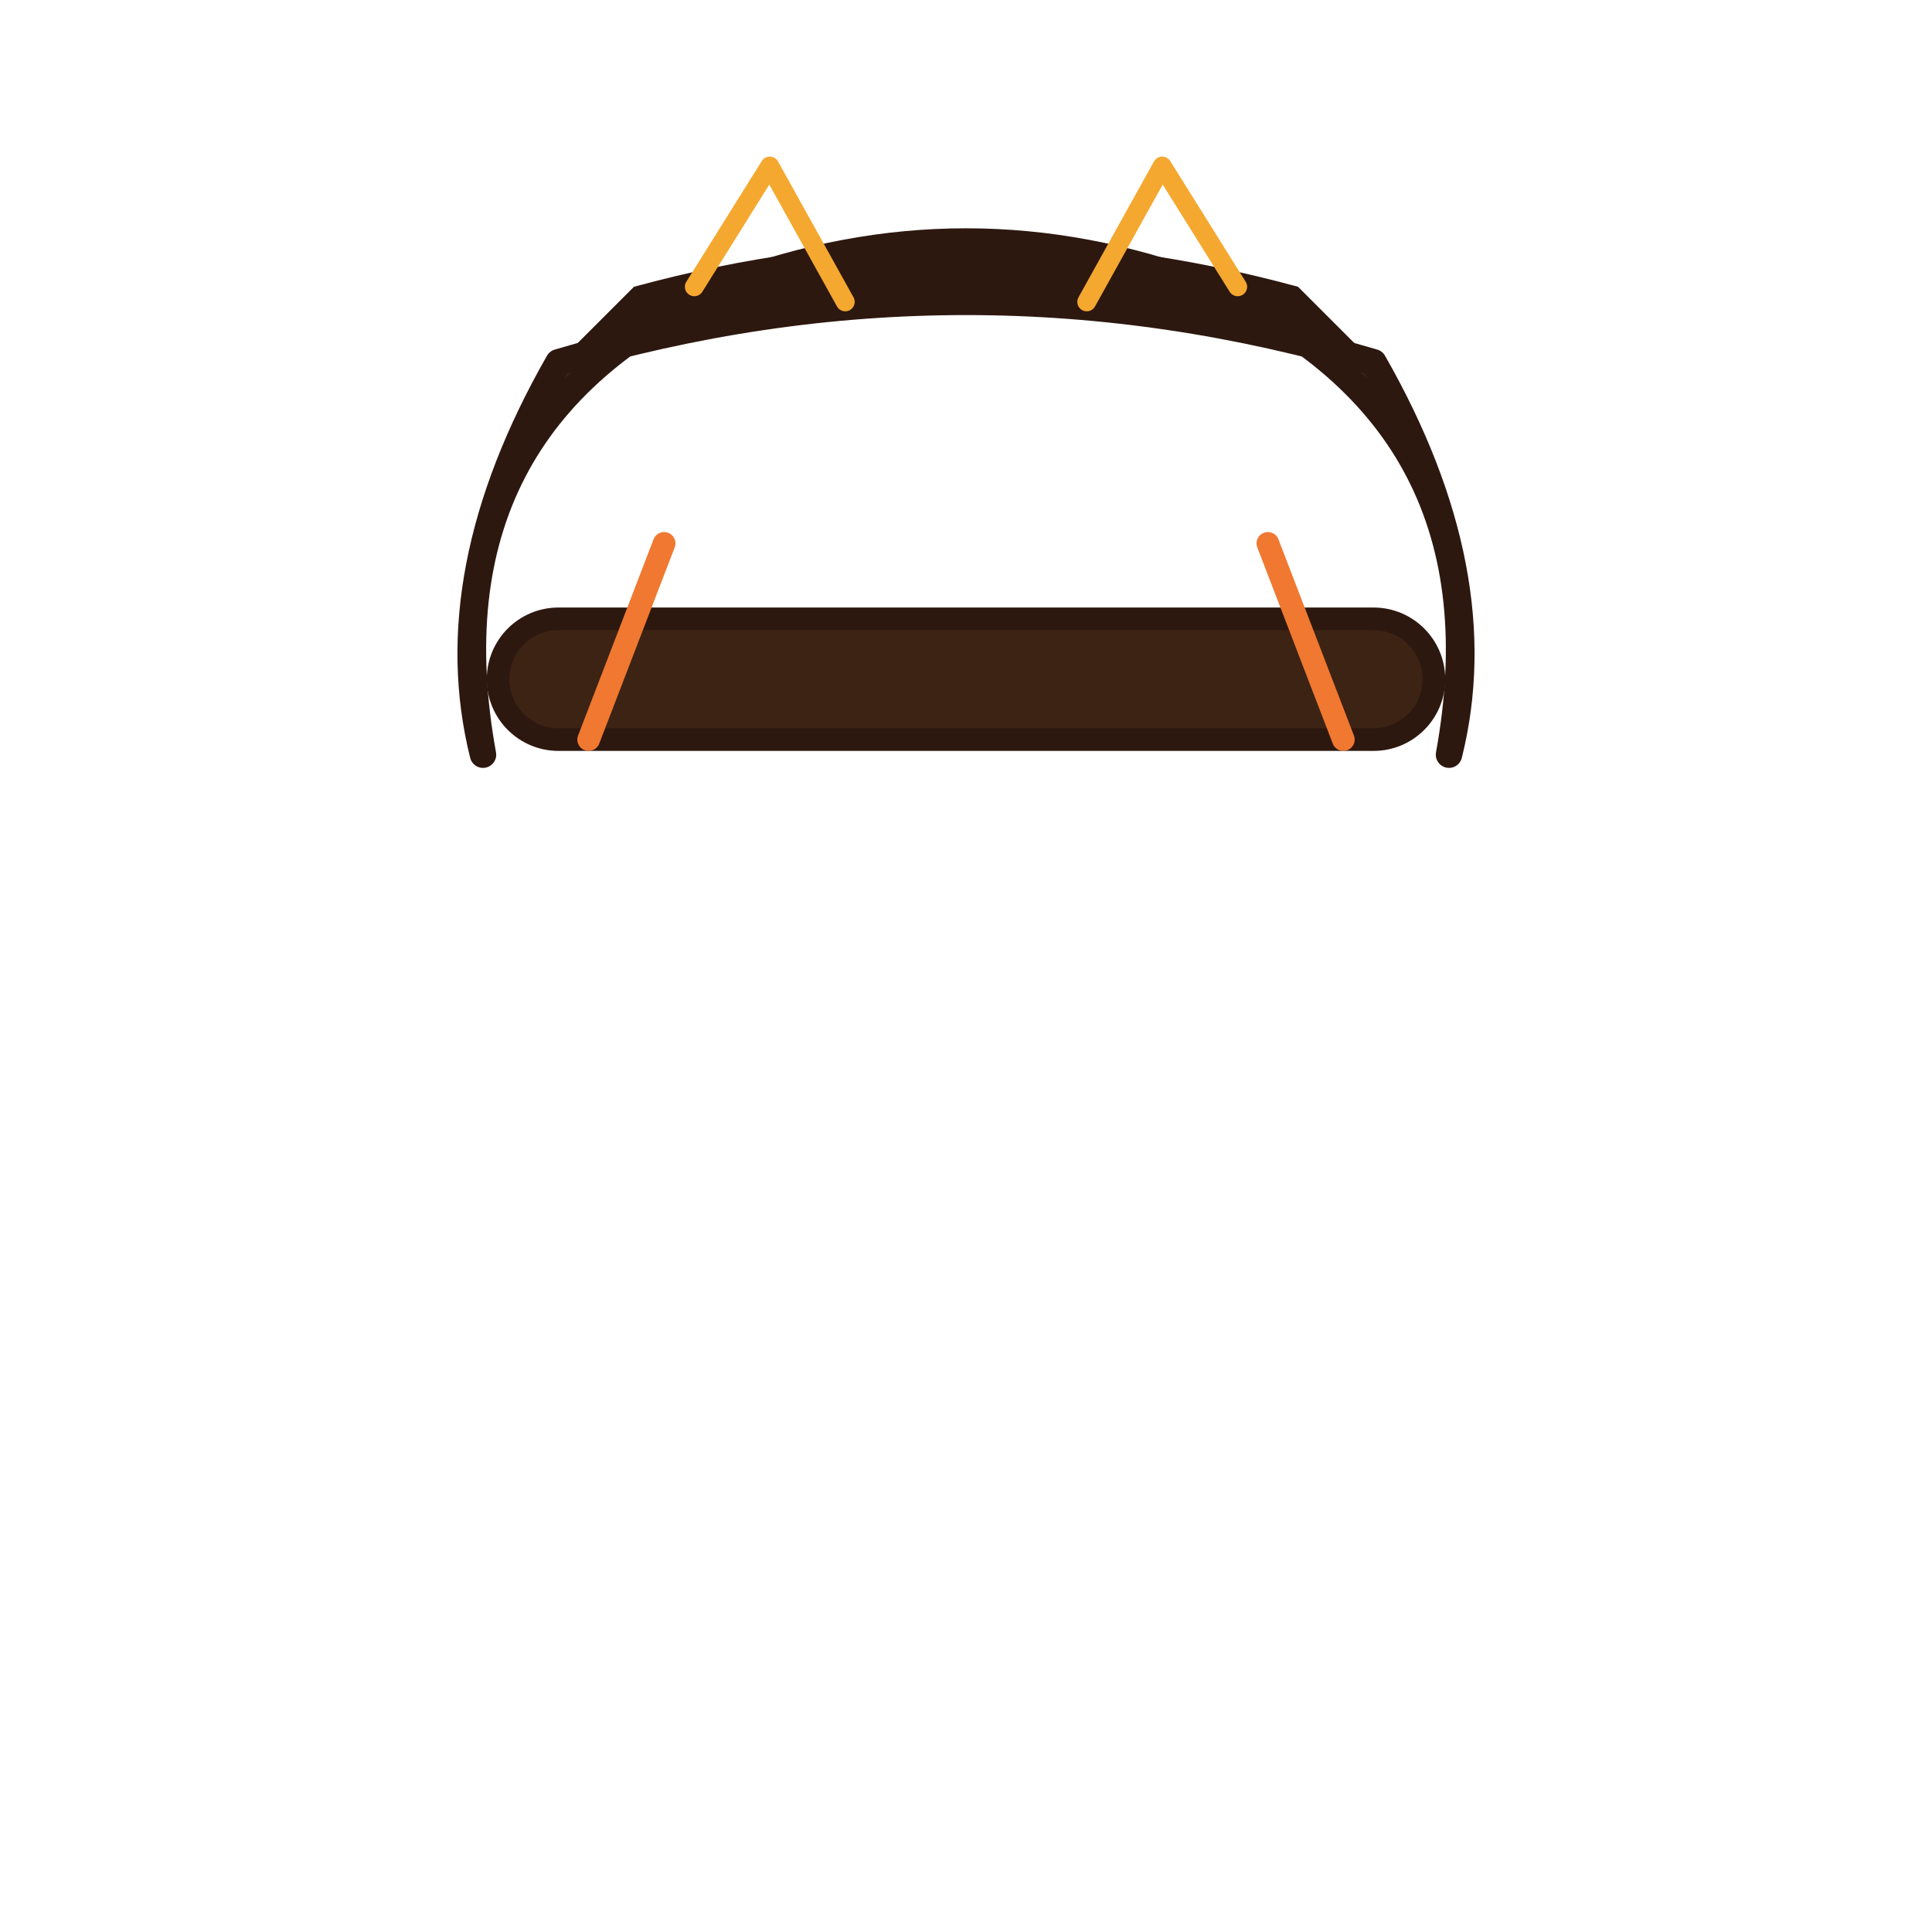
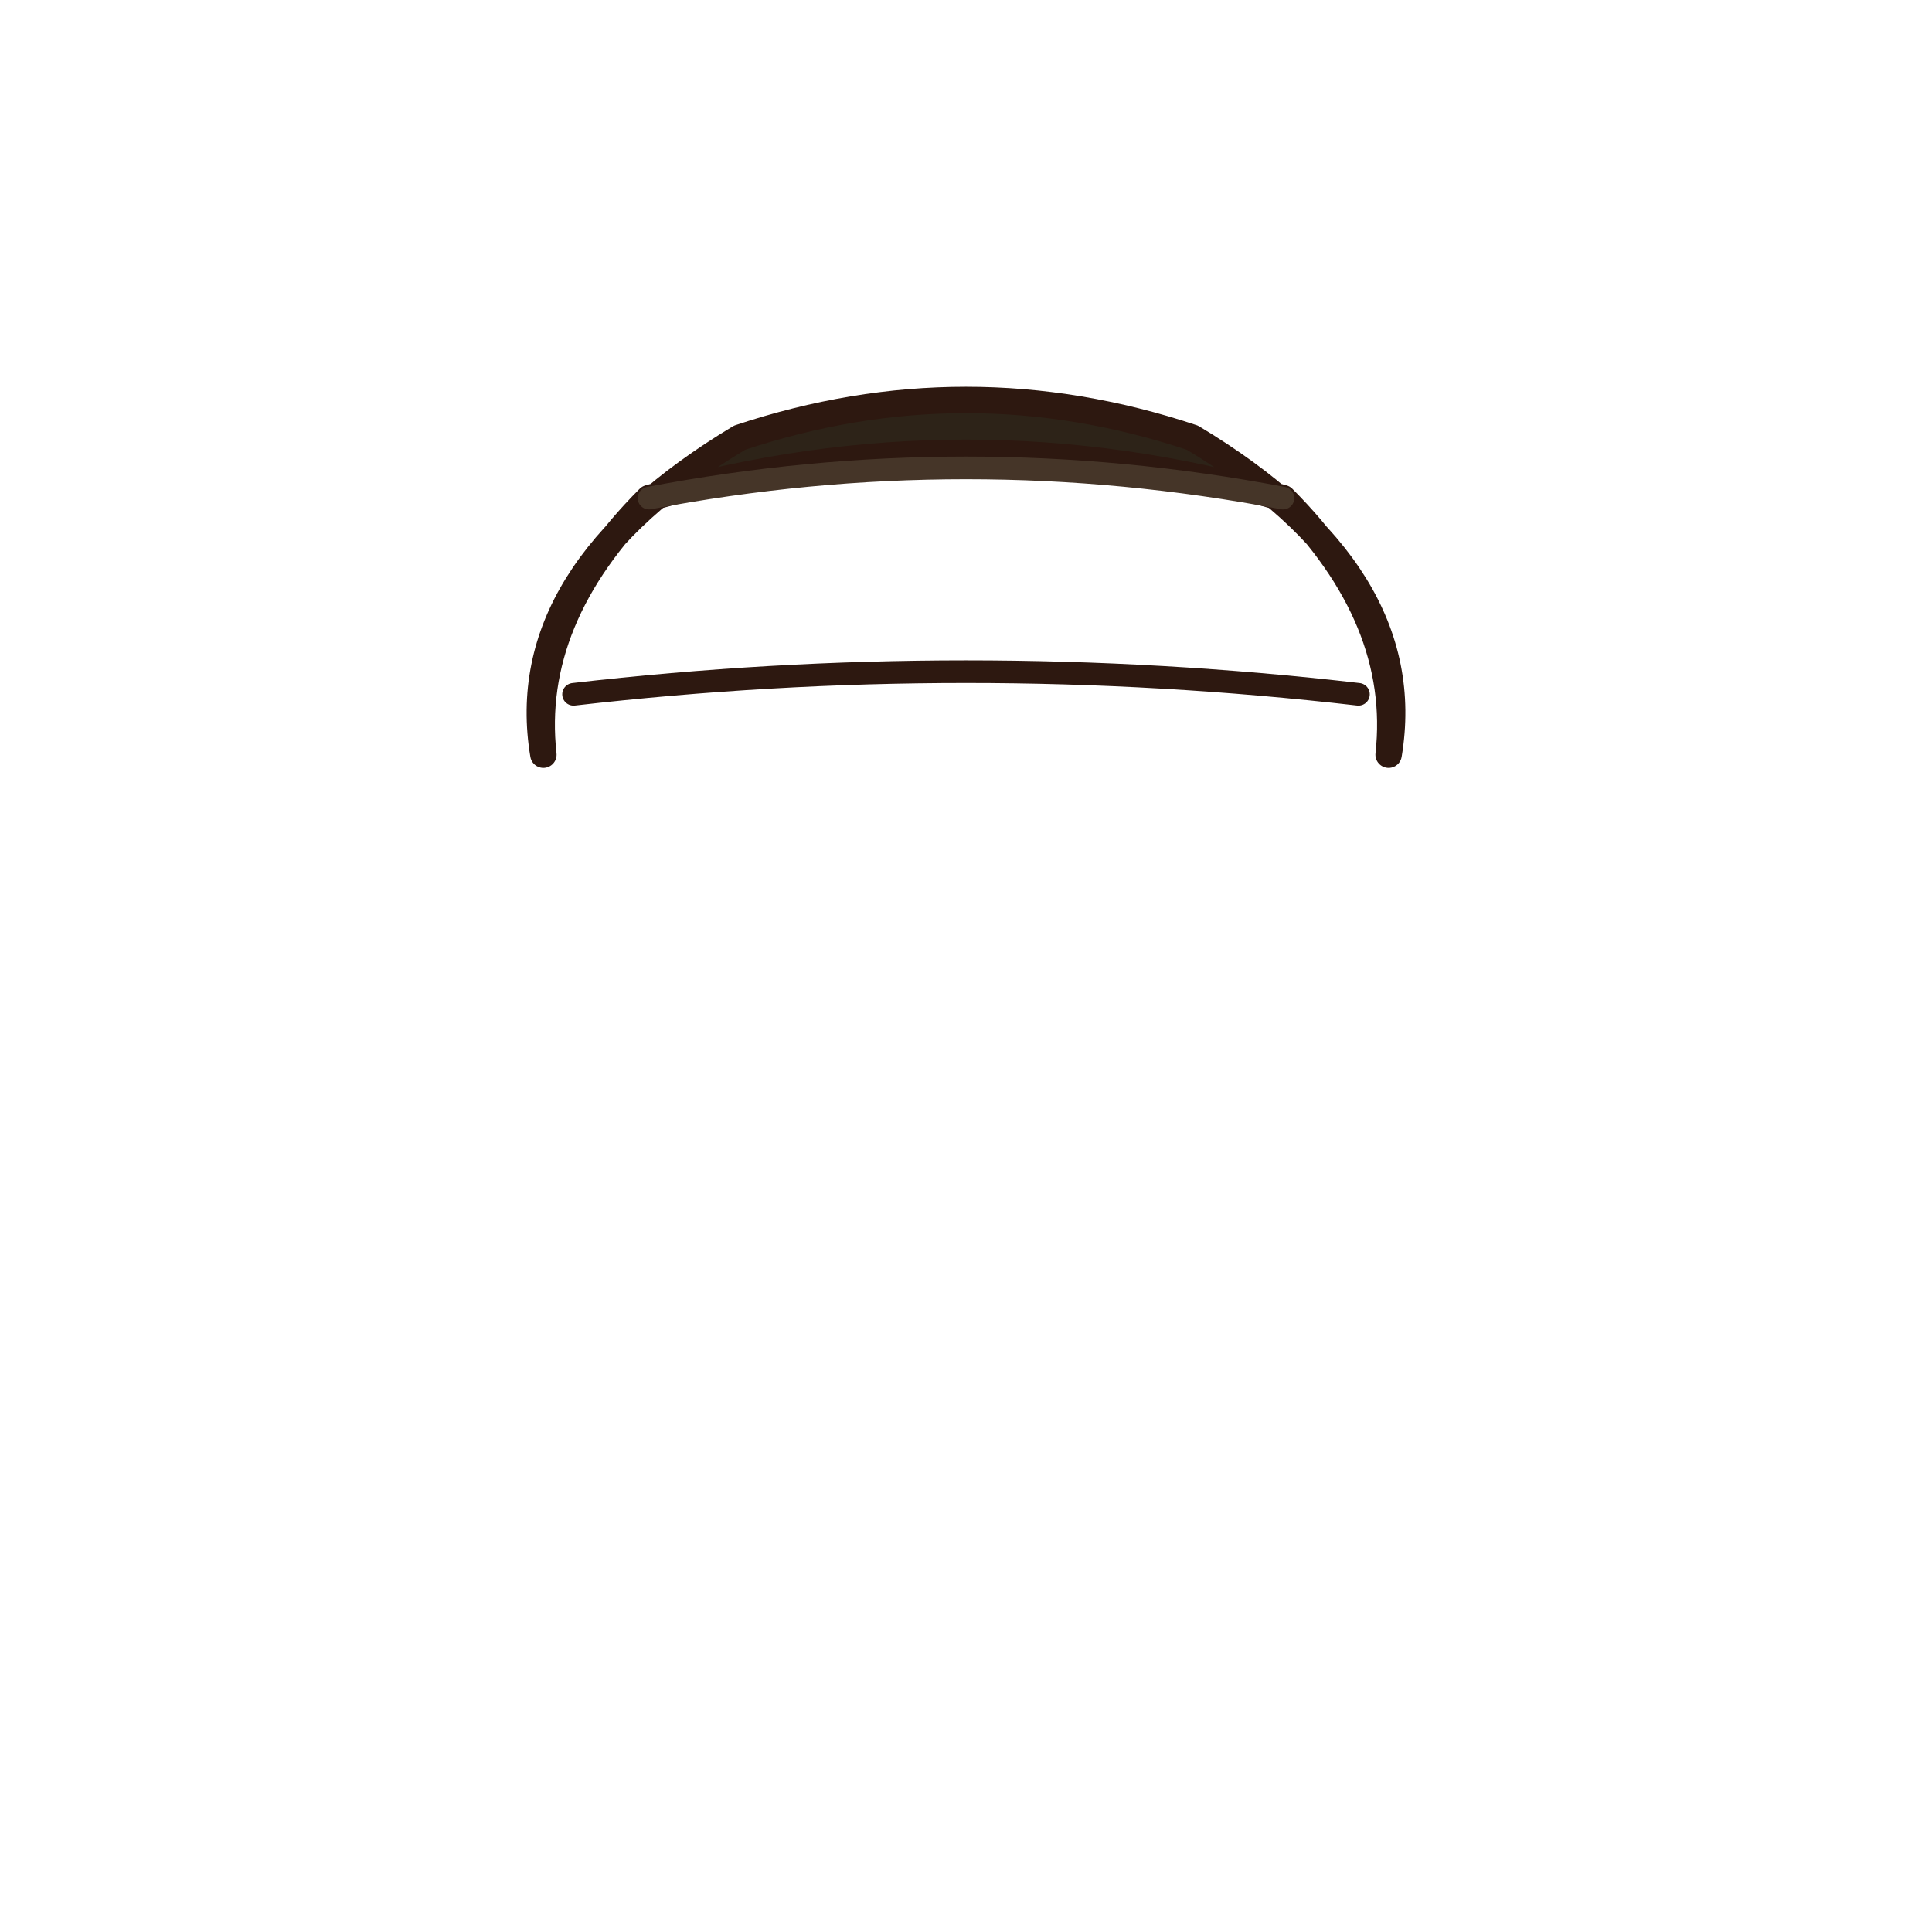
<svg xmlns="http://www.w3.org/2000/svg" viewBox="0 0 256 256" width="256" height="256" aria-hidden="true">
  <g fill-rule="evenodd" stroke-linejoin="round" stroke-linecap="round">
-     <path d="M 64 100 Q 56 56 96 38 Q 128 26 160 38 Q 200 56 192 100 Q 198 76 182 48 Q 128 32 74 48 Q 58 76 64 100 Z" fill="#3d2314" stroke="#2d1810" stroke-width="3.5" />
-     <path d="M 74 48 Q 128 34 182 48 L 172 38 Q 128 26 84 38 Z" fill="#2d1810" stroke="none" />
-     <rect x="66" y="82" width="124" height="16" rx="8" fill="#3d2314" stroke="#2d1810" stroke-width="3" />
-     <path d="M 78 98 L 88 72 M 178 98 L 168 72" fill="none" stroke="#f07830" stroke-width="3" stroke-linecap="round" />
-     <path d="M 92 38 L 102 22 L 112 40 M 144 40 L 154 22 L 164 38" fill="none" stroke="#f5a830" stroke-width="2.5" stroke-linecap="round" />
+     <path d="M 72 100 Q 68 76 98 58 Q 128 48 158 58 Q 188 76 184 100 Q 186 82 170 66 Q 128 54 86 66 Q 70 82 72 100 Z" fill="#2d2318" stroke="#2d1810" stroke-width="3.5" />
+     <path d="M 86 66 Q 128 58 170 66" fill="none" stroke="#453528" stroke-width="3" />
+     <path d="M 76 92 Q 128 86 180 92" fill="none" stroke="#2d1810" stroke-width="3" stroke-linecap="round" />
  </g>
</svg>
